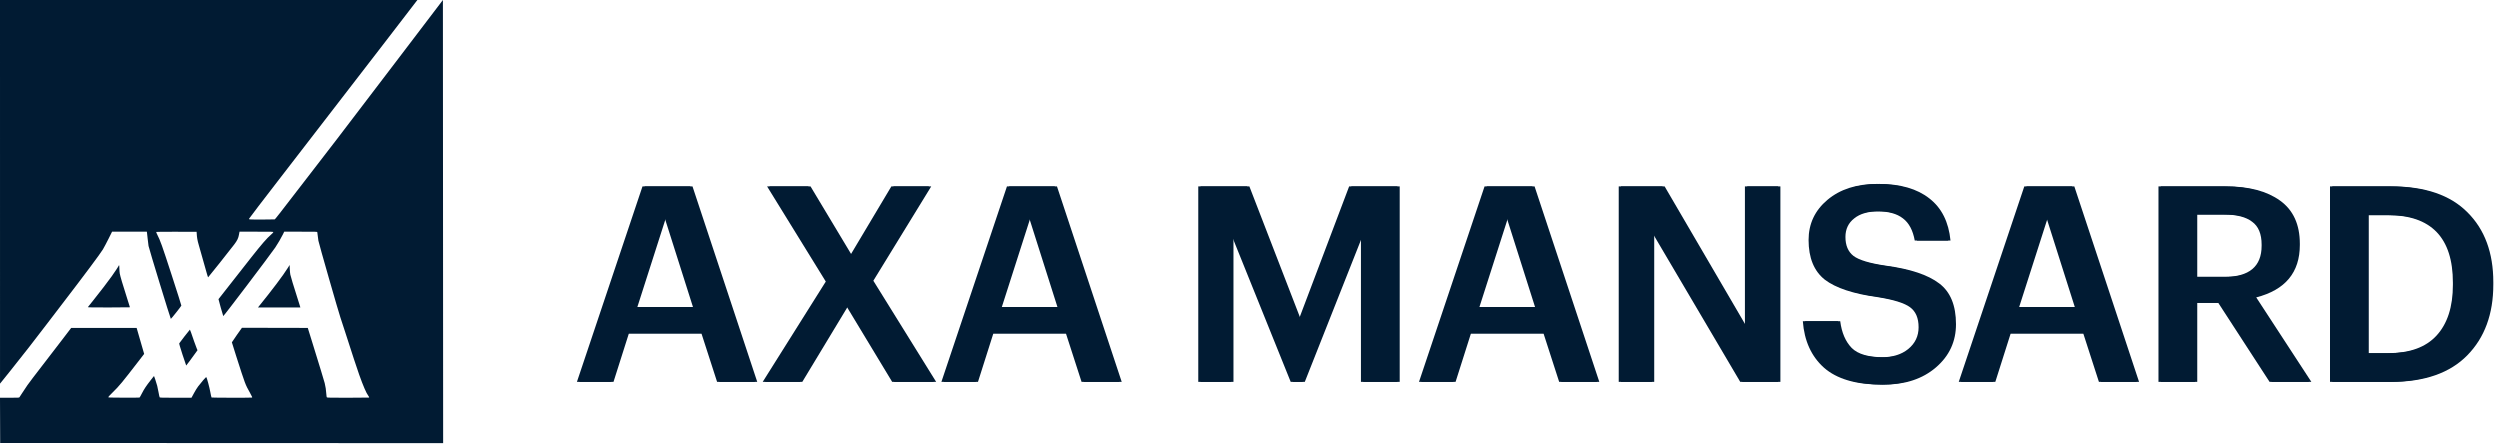
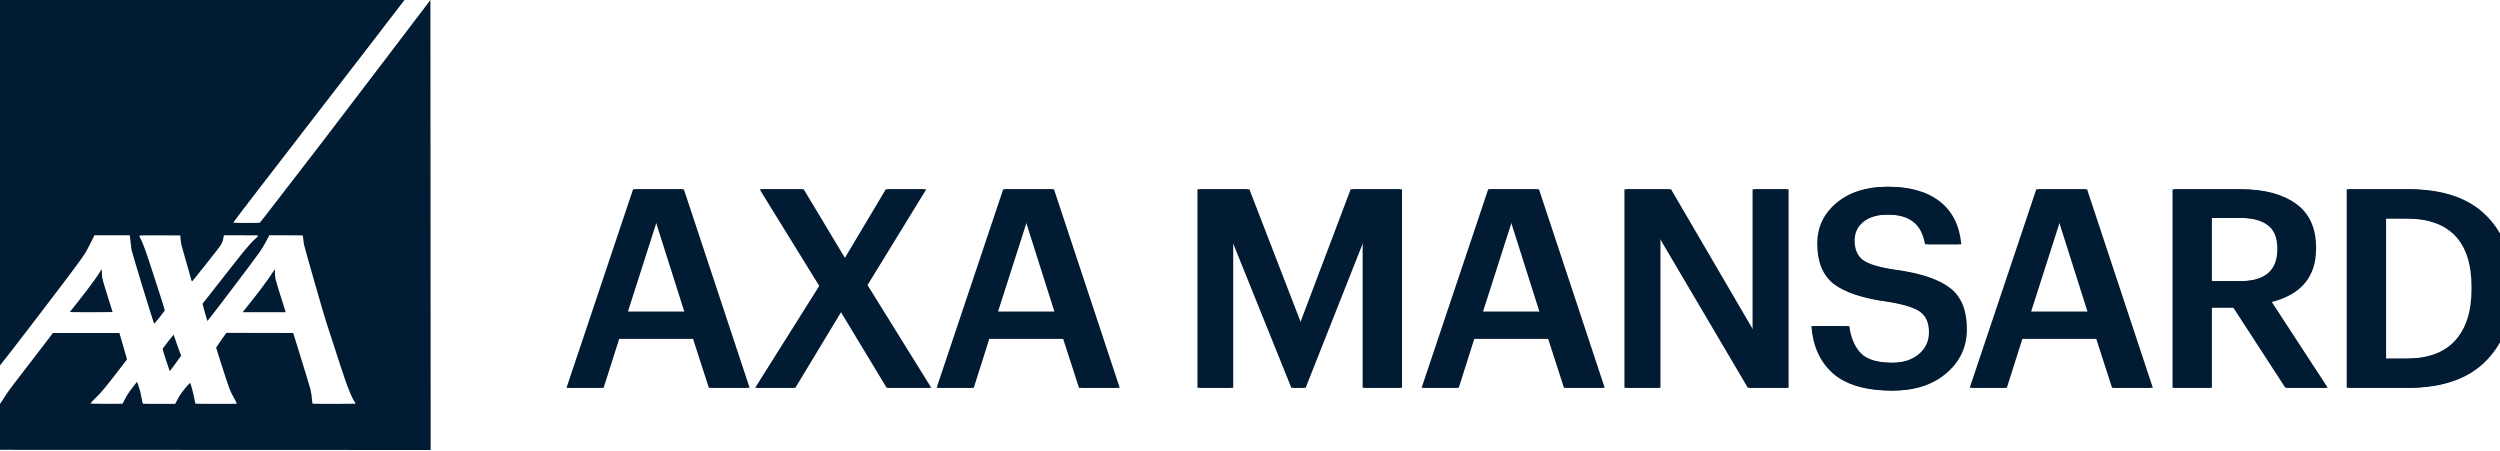
- <svg xmlns="http://www.w3.org/2000/svg" width="299" height="53" viewBox="0 0 299 53" fill="none">
+ <svg xmlns="http://www.w3.org/2000/svg" preserveAspectRatio="xMidYMid slice" width="300px" height="54px" viewBox="0 0 299 53" fill="none">
  <path d="M391.212 391.212C391.212 391.212 0.241 391.142 0.156 391.057C0.07 390.972 0 351.129 0 351.129H8.393C16.093 351.129 16.816 351.095 17.15 350.721C17.349 350.497 18.372 348.924 19.423 347.227C22.013 343.042 26.308 336.923 29.029 333.545C31.284 330.744 41.002 318.103 55.194 299.51L62.843 289.489H91.735H120.627L123.491 299.393C125.066 304.841 126.559 310.007 126.808 310.873L127.261 312.449L122.455 318.68C107.603 337.936 105.324 340.687 99.569 346.304C96.938 348.872 95.585 350.355 95.635 350.615C95.706 350.983 96.713 351.017 109.306 351.072C116.783 351.106 123.039 351.053 123.208 350.956C123.378 350.859 124.323 349.18 125.31 347.225C127.188 343.506 129.075 340.67 132.995 335.672C134.284 334.029 135.456 332.534 135.598 332.352C135.74 332.169 135.92 332.019 135.998 332.019C136.139 332.019 137.73 336.93 138.797 340.663C139.113 341.764 139.661 344.423 140.017 346.571C140.388 348.808 140.804 350.615 140.991 350.803C141.264 351.075 143.604 351.129 155.168 351.129H169.018L169.339 350.604C169.516 350.316 170.436 348.615 171.385 346.824C172.332 345.033 173.91 342.493 174.89 341.179C177.428 337.778 181.88 332.654 182.103 332.878C182.634 333.412 184.961 342.066 185.688 346.211C186.166 348.931 186.604 350.809 186.789 350.927C187.137 351.147 221.712 351.206 222.282 350.987C222.485 350.909 222.651 350.721 222.651 350.568C222.651 350.415 221.748 348.67 220.645 346.689C216.399 339.067 216.704 339.881 208.449 314.162C206.386 307.737 204.699 302.356 204.699 302.205C204.699 302.053 206.701 299.103 209.148 295.649L213.596 289.37L242.656 289.429L271.717 289.489L275.981 303.238C282.29 323.581 286.025 335.829 286.649 338.227C287.354 340.929 287.902 344.611 288.09 347.9C288.19 349.638 288.344 350.576 288.567 350.799C288.845 351.077 291.717 351.129 307.046 351.129C317.028 351.129 325.361 351.065 325.564 350.987C326.101 350.781 326.029 350.527 325.093 349.309C323.384 347.084 320.591 340.616 317.11 330.822C315.077 325.103 310.756 311.959 304.944 293.821C302.874 287.359 300.869 281.228 300.488 280.196C299.171 276.625 281.429 214.735 281.073 212.468C280.882 211.25 280.61 209.152 280.47 207.807C280.33 206.461 280.161 205.176 280.094 204.952C279.98 204.569 279.079 204.544 265.432 204.544H250.891L249.869 206.7C248.524 209.535 244.91 215.745 242.987 218.527C237.83 225.984 197.373 279.342 197.096 279.051C196.893 278.837 192.809 264.306 192.891 264.092C192.987 263.841 201.644 252.809 221.695 227.383C231.089 215.469 235.548 210.339 239.417 206.991C240.454 206.094 241.302 205.177 241.302 204.952C241.302 204.568 240.44 204.544 226.386 204.544H211.469L211.353 205.069C211.29 205.357 211.127 206.242 210.992 207.035C210.445 210.238 209.446 212.318 206.76 215.847C202.428 221.538 184.005 244.713 183.736 244.81C183.635 244.847 183.108 243.274 182.564 241.315C180.96 235.531 176.87 221.092 175.473 216.278C174.238 212.024 173.846 209.774 173.631 205.709L173.575 204.661L155.87 204.601C145.029 204.564 138.079 204.626 137.945 204.76C137.807 204.898 138.121 205.75 138.781 207.034C141.569 212.454 142.879 216.123 151.547 242.774C156.309 257.418 160.159 269.577 160.103 269.793C159.936 270.432 151.002 281.7 150.815 281.508C150.35 281.031 131.555 219.564 131.131 217.137C130.942 216.052 130.573 213.011 130.311 210.378C130.049 207.746 129.786 205.357 129.726 205.068L129.619 204.544H114.276H98.934L95.763 210.894C94.02 214.387 91.802 218.57 90.835 220.19C88.628 223.886 74.588 242.695 54.325 269.097C50.145 274.545 44.373 282.095 41.499 285.876C30.562 300.269 20.345 313.362 8.872 327.688C4.57 333.061 0.817 337.727 0.533 338.059L0.017 338.661L0 0H368.468C368.468 0 328.471 52.213 248.109 156.141C232.568 176.239 219.853 192.875 219.853 193.11C219.853 193.356 220.076 193.597 220.378 193.677C221.066 193.862 241.726 193.86 242.416 193.676C242.976 193.525 243.316 193.091 274.529 152.576C284.256 139.95 294.64 126.475 297.605 122.63C310.131 106.383 390.893 0.122 391.006 0L391.212 391.212ZM161.129 313.107C159.021 306.58 158.093 303.393 158.226 303.129C158.558 302.466 167.469 291.004 167.651 291.004C167.746 291.004 168.162 292.026 168.576 293.276C170.017 297.63 172.931 305.816 173.637 307.497L174.349 309.19L173.057 310.991C169.177 316.405 164.512 322.698 164.38 322.698C164.296 322.698 162.833 318.382 161.129 313.107ZM77.572 271.137C77.696 270.976 79.892 268.223 82.453 265.019C88.723 257.171 95.105 248.848 98.565 244.004C101.5 239.896 104.914 234.701 104.914 234.343C104.914 234.232 105.019 234.141 105.147 234.141C105.289 234.141 105.38 235.179 105.38 236.79C105.38 238.248 105.541 240.371 105.736 241.509C106.13 243.795 108.286 251.069 112.161 263.186C113.561 267.561 114.706 271.206 114.706 271.284C114.706 271.363 106.3 271.428 96.026 271.428C81.117 271.428 77.391 271.369 77.572 271.137ZM228.171 270.904C240.144 256.159 250.059 243.002 254.099 236.496L255.694 233.928L255.818 237.355C255.887 239.24 256.103 241.516 256.3 242.414C256.78 244.6 259.108 252.291 262.296 262.222C263.736 266.708 264.964 270.615 265.025 270.903L265.137 271.428H246.441H227.746L228.171 270.904Z" transform="scale(0.135476)" fill="#011B33" />
  <path d="M0 23.673L7.841 0.294H13.55L21.293 23.673H16.765L14.895 17.886H5.938L4.101 23.673H0ZM10.433 3.858L6.955 14.714H13.878L10.433 3.858Z" transform="translate(69 22)" fill="#011B33" />
  <path d="M22.219 23.673L29.765 11.673L22.744 0.294H27.665L32.652 8.599L37.606 0.294H42.101L35.178 11.575L42.691 23.673H37.705L32.193 14.55L26.681 23.673H22.219Z" transform="translate(69 22)" fill="#011B33" />
  <path d="M43.591 23.673L51.432 0.294H57.141L64.884 23.673H60.356L58.486 17.886H49.529L47.692 23.673H43.591ZM54.024 3.858L50.547 14.714H57.469L54.024 3.858Z" transform="translate(69 22)" fill="#011B33" />
  <path d="M74.313 23.673V0.294H80.153L86.321 16.251L92.357 0.294H98.132V23.673H93.768V6.016L86.78 23.673H85.369L78.25 6.016V23.673H74.313Z" transform="translate(69 22)" fill="#011B33" />
  <path d="M100.712 23.673L108.553 0.294H114.262L122.004 23.673H117.477L115.607 17.886H106.65L104.813 23.673H100.712ZM111.145 3.858L107.667 14.714H114.59L111.145 3.858Z" transform="translate(69 22)" fill="#011B33" />
  <path d="M124.6 23.673V0.294H129.817L139.692 17.199V0.294H143.662V23.673H139.134L128.57 5.755V23.673H124.6Z" transform="translate(69 22)" fill="#011B33" />
  <path d="M156.034 24C152.972 24 150.676 23.324 149.145 21.973C147.636 20.621 146.793 18.768 146.618 16.414H150.818C150.993 17.788 151.452 18.856 152.196 19.619C152.94 20.36 154.219 20.73 156.034 20.73C157.347 20.73 158.408 20.403 159.217 19.749C160.048 19.074 160.464 18.202 160.464 17.134C160.464 16.044 160.124 15.248 159.446 14.747C158.768 14.245 157.478 13.842 155.575 13.537C152.666 13.144 150.555 12.447 149.243 11.444C147.953 10.42 147.307 8.839 147.307 6.703C147.307 4.763 148.062 3.161 149.571 1.896C151.08 0.632 153.049 0 155.477 0C158.014 0 160.015 0.578 161.481 1.733C162.946 2.866 163.788 4.545 164.007 6.768H160.004C159.785 5.548 159.315 4.665 158.593 4.12C157.872 3.553 156.833 3.27 155.477 3.27C154.186 3.27 153.191 3.553 152.491 4.12C151.791 4.665 151.441 5.406 151.441 6.343C151.441 7.346 151.758 8.098 152.393 8.599C153.049 9.101 154.35 9.493 156.297 9.777C159.206 10.169 161.327 10.877 162.662 11.902C163.996 12.905 164.663 14.529 164.663 16.774C164.663 18.845 163.865 20.567 162.268 21.94C160.671 23.313 158.593 24 156.034 24Z" transform="translate(69 22)" fill="#011B33" />
  <path d="M165.266 23.673L173.107 0.294H178.816L186.558 23.673H182.031L180.161 17.886H171.204L169.367 23.673H165.266ZM175.699 3.858L172.221 14.714H179.144L175.699 3.858Z" transform="translate(69 22)" fill="#011B33" />
  <path d="M189.154 23.673V0.294H197.028C199.718 0.294 201.851 0.861 203.426 1.995C205.001 3.128 205.788 4.85 205.788 7.161V7.292C205.788 10.583 204.049 12.676 200.571 13.569L207.166 23.673H202.442L196.306 14.223H193.518V23.673H189.154ZM193.518 11.117H197.028C200.003 11.117 201.49 9.875 201.49 7.39V7.259C201.49 5.973 201.107 5.057 200.342 4.512C199.598 3.946 198.494 3.662 197.028 3.662H193.518V11.117Z" transform="translate(69 22)" fill="#011B33" />
  <path d="M214.032 20.24H216.591C219.172 20.24 221.107 19.542 222.398 18.147C223.71 16.73 224.366 14.703 224.366 12.065V11.804C224.366 6.42 221.764 3.728 216.558 3.728H214.032V20.24ZM209.668 23.673V0.294H216.788C220.768 0.294 223.787 1.33 225.843 3.401C227.899 5.45 228.927 8.229 228.927 11.738V12.033C228.927 15.564 227.888 18.387 225.81 20.501C223.732 22.616 220.703 23.673 216.722 23.673H209.668Z" transform="translate(69 22)" fill="#011B33" />
  <path d="M0.273 23.673L8.115 0.294H13.823L21.566 23.673H17.038L15.168 17.886H6.212L4.374 23.673H0.273ZM10.706 3.858L7.229 14.714H14.151L10.706 3.858Z" transform="translate(69 22)" fill="#011B33" />
  <path d="M22.492 23.673L30.038 11.673L23.017 0.294H27.939L32.925 8.599L37.879 0.294H42.374L35.452 11.575L42.965 23.673H37.978L32.466 14.55L26.954 23.673H22.492Z" transform="translate(69 22)" fill="#011B33" />
  <path d="M43.865 23.673L51.706 0.294H57.414L65.157 23.673H60.63L58.76 17.886H49.803L47.966 23.673H43.865ZM54.298 3.858L50.82 14.714H57.742L54.298 3.858Z" transform="translate(69 22)" fill="#011B33" />
  <path d="M74.586 23.673V0.294H80.426L86.594 16.251L92.631 0.294H98.405V23.673H94.041V6.016L87.053 23.673H85.643L78.523 6.016V23.673H74.586Z" transform="translate(69 22)" fill="#011B33" />
  <path d="M100.985 23.673L108.826 0.294H114.535L122.278 23.673H117.75L115.88 17.886H106.924L105.086 23.673H100.985ZM111.418 3.858L107.941 14.714H114.863L111.418 3.858Z" transform="translate(69 22)" fill="#011B33" />
  <path d="M124.874 23.673V0.294H130.09L139.965 17.199V0.294H143.935V23.673H139.408L128.844 5.755V23.673H124.874Z" transform="translate(69 22)" fill="#011B33" />
  <path d="M156.308 24C153.246 24 150.949 23.324 149.418 21.973C147.909 20.621 147.067 18.768 146.892 16.414H151.091C151.266 17.788 151.726 18.856 152.469 19.619C153.213 20.36 154.492 20.73 156.308 20.73C157.62 20.73 158.681 20.403 159.49 19.749C160.321 19.074 160.737 18.202 160.737 17.134C160.737 16.044 160.398 15.248 159.72 14.747C159.042 14.245 157.751 13.842 155.848 13.537C152.939 13.144 150.829 12.447 149.517 11.444C148.226 10.42 147.581 8.839 147.581 6.703C147.581 4.763 148.335 3.161 149.845 1.896C151.354 0.632 153.322 0 155.75 0C158.287 0 160.289 0.578 161.754 1.733C163.219 2.866 164.061 4.545 164.28 6.768H160.278C160.059 5.548 159.589 4.665 158.867 4.12C158.145 3.553 157.106 3.27 155.75 3.27C154.46 3.27 153.464 3.553 152.765 4.12C152.065 4.665 151.715 5.406 151.715 6.343C151.715 7.346 152.032 8.098 152.666 8.599C153.322 9.101 154.624 9.493 156.57 9.777C159.479 10.169 161.601 10.877 162.935 11.902C164.269 12.905 164.936 14.529 164.936 16.774C164.936 18.845 164.138 20.567 162.541 21.94C160.945 23.313 158.867 24 156.308 24Z" transform="translate(69 22)" fill="#011B33" />
  <path d="M165.539 23.673L173.38 0.294H179.089L186.832 23.673H182.304L180.434 17.886H171.477L169.64 23.673H165.539ZM175.972 3.858L172.494 14.714H179.417L175.972 3.858Z" transform="translate(69 22)" fill="#011B33" />
  <path d="M189.428 23.673V0.294H197.302C199.992 0.294 202.124 0.861 203.699 1.995C205.274 3.128 206.061 4.85 206.061 7.161V7.292C206.061 10.583 204.322 12.676 200.845 13.569L207.439 23.673H202.715L196.58 14.223H193.791V23.673H189.428ZM193.791 11.117H197.302C200.276 11.117 201.763 9.875 201.763 7.39V7.259C201.763 5.973 201.381 5.057 200.615 4.512C199.872 3.946 198.767 3.662 197.302 3.662H193.791V11.117Z" transform="translate(69 22)" fill="#011B33" />
  <path d="M214.305 20.24H216.864C219.445 20.24 221.381 19.542 222.671 18.147C223.984 16.73 224.64 14.703 224.64 12.065V11.804C224.64 6.42 222.037 3.728 216.831 3.728H214.305V20.24ZM209.942 23.673V0.294H217.061C221.042 0.294 224.06 1.33 226.116 3.401C228.172 5.45 229.2 8.229 229.2 11.738V12.033C229.2 15.564 228.161 18.387 226.083 20.501C224.005 22.616 220.976 23.673 216.995 23.673H209.942Z" transform="translate(69 22)" fill="#011B33" />
</svg>
